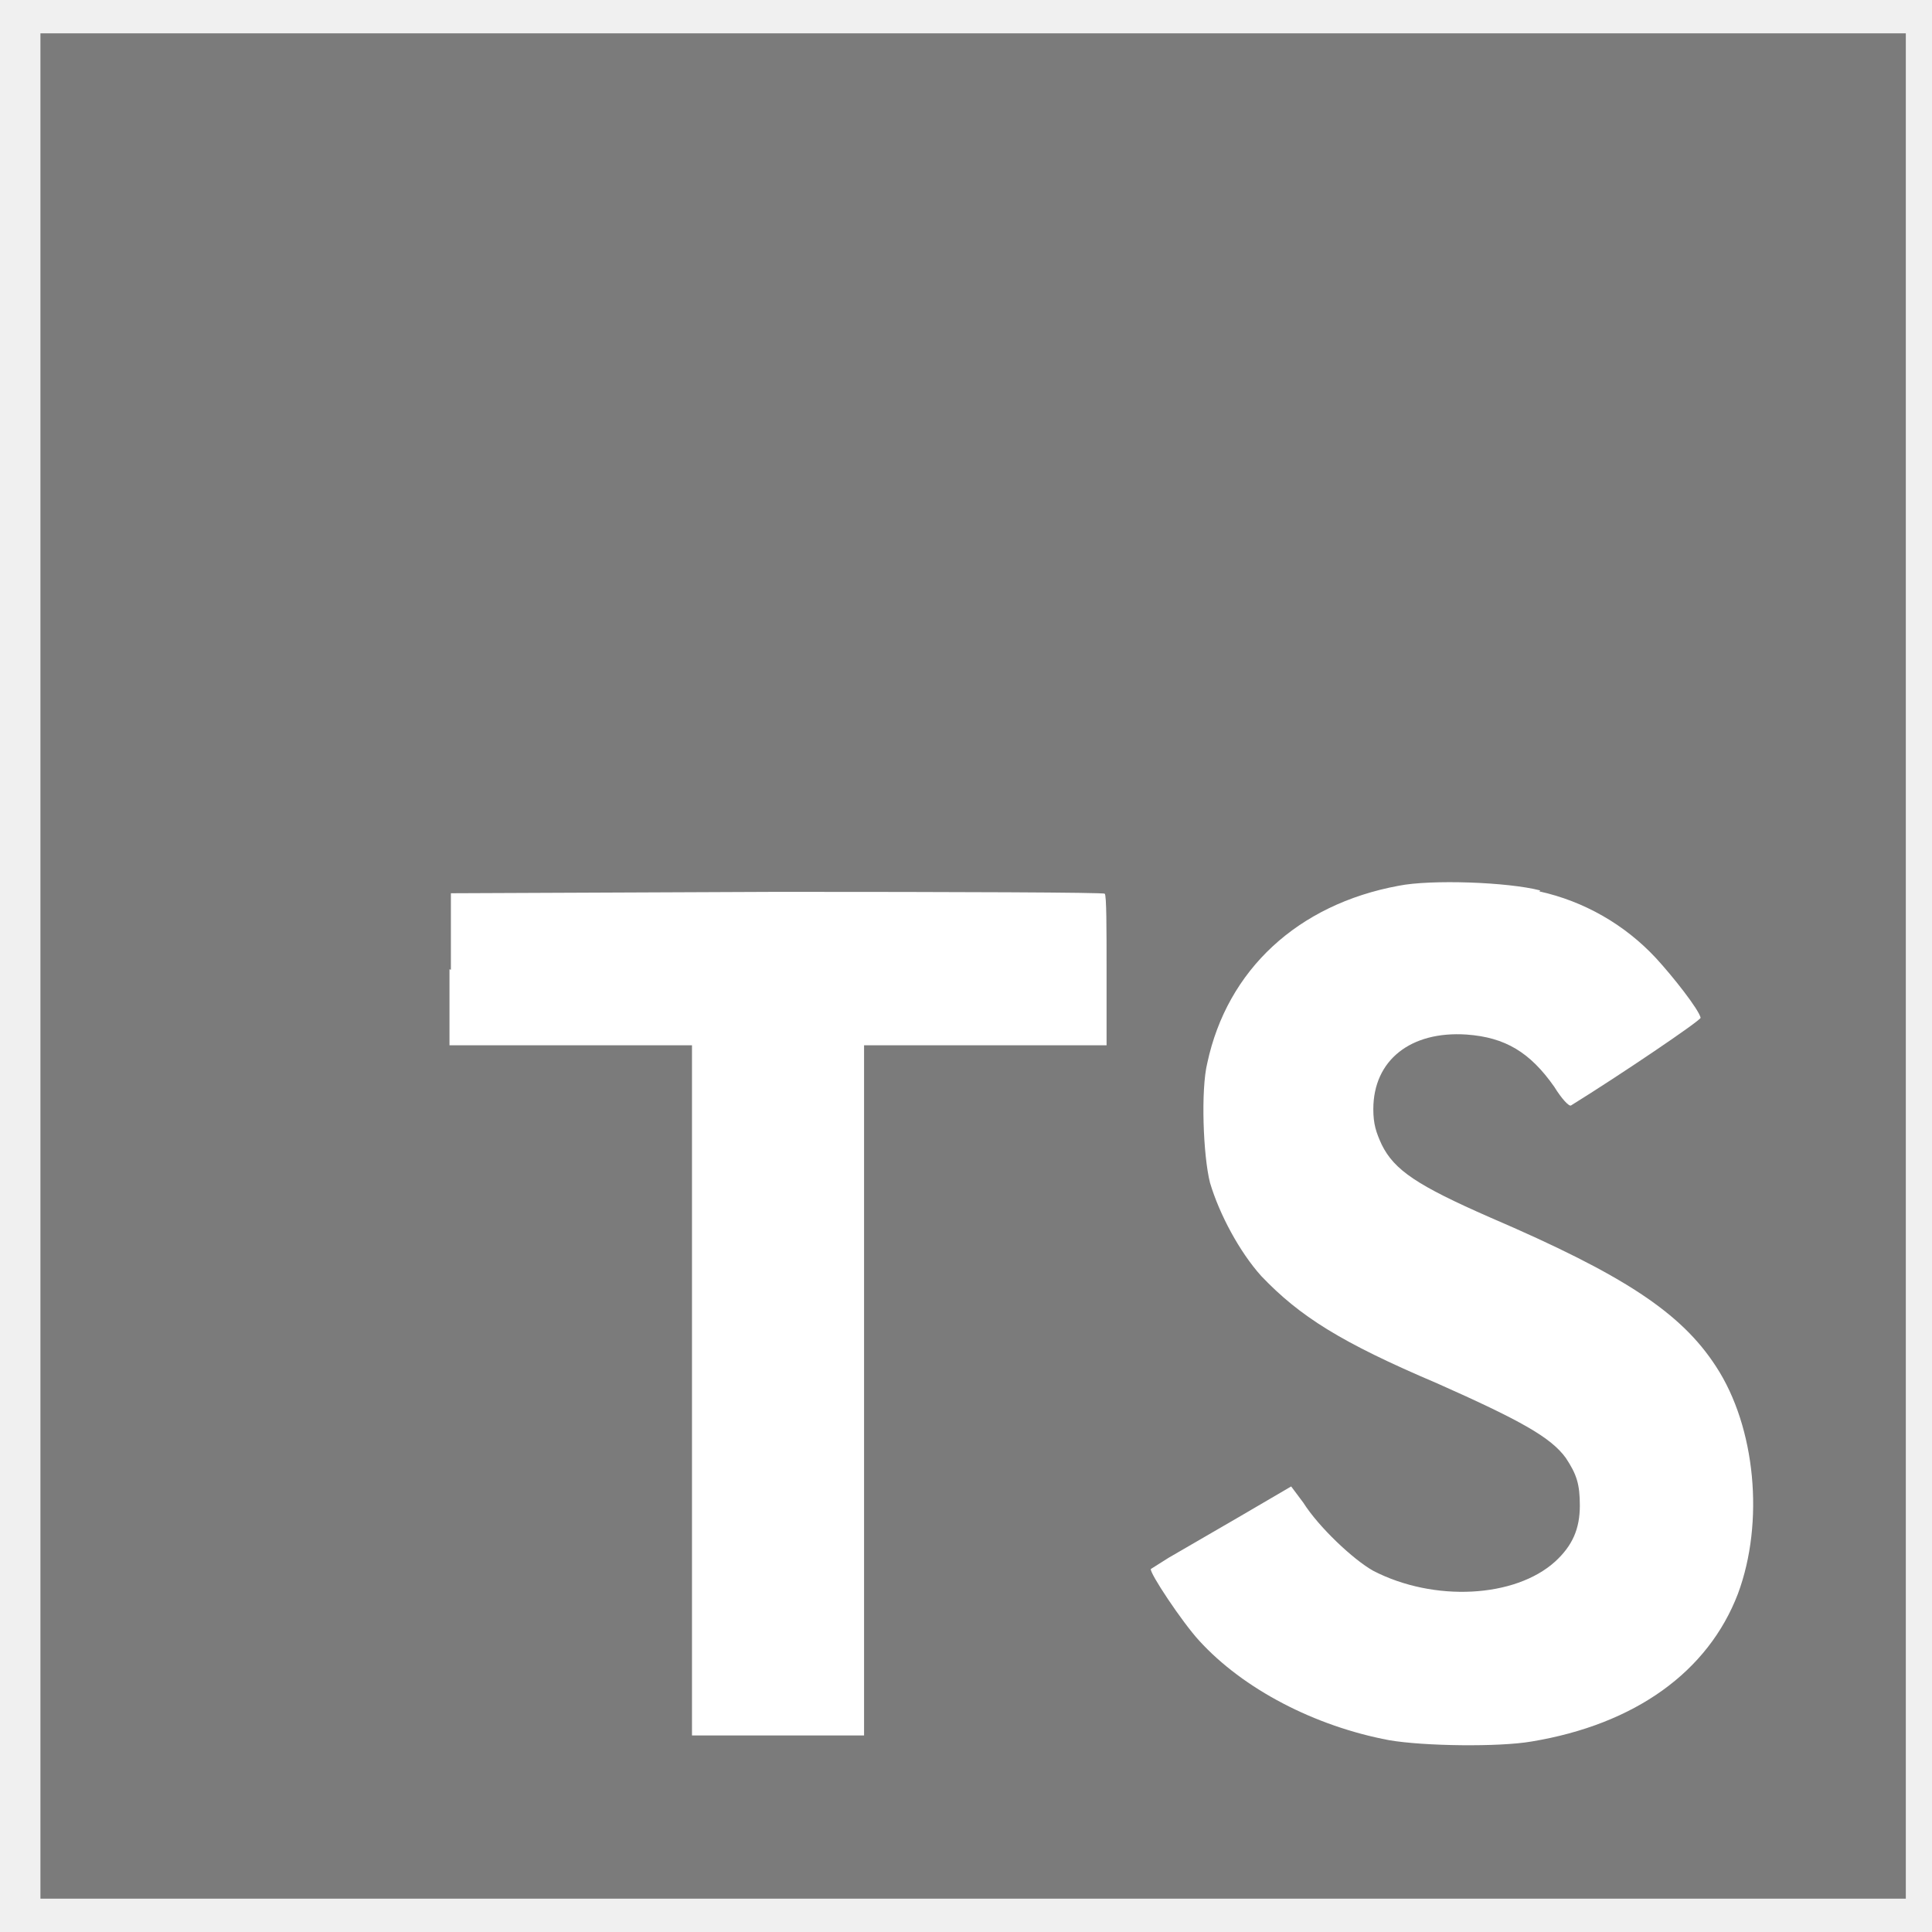
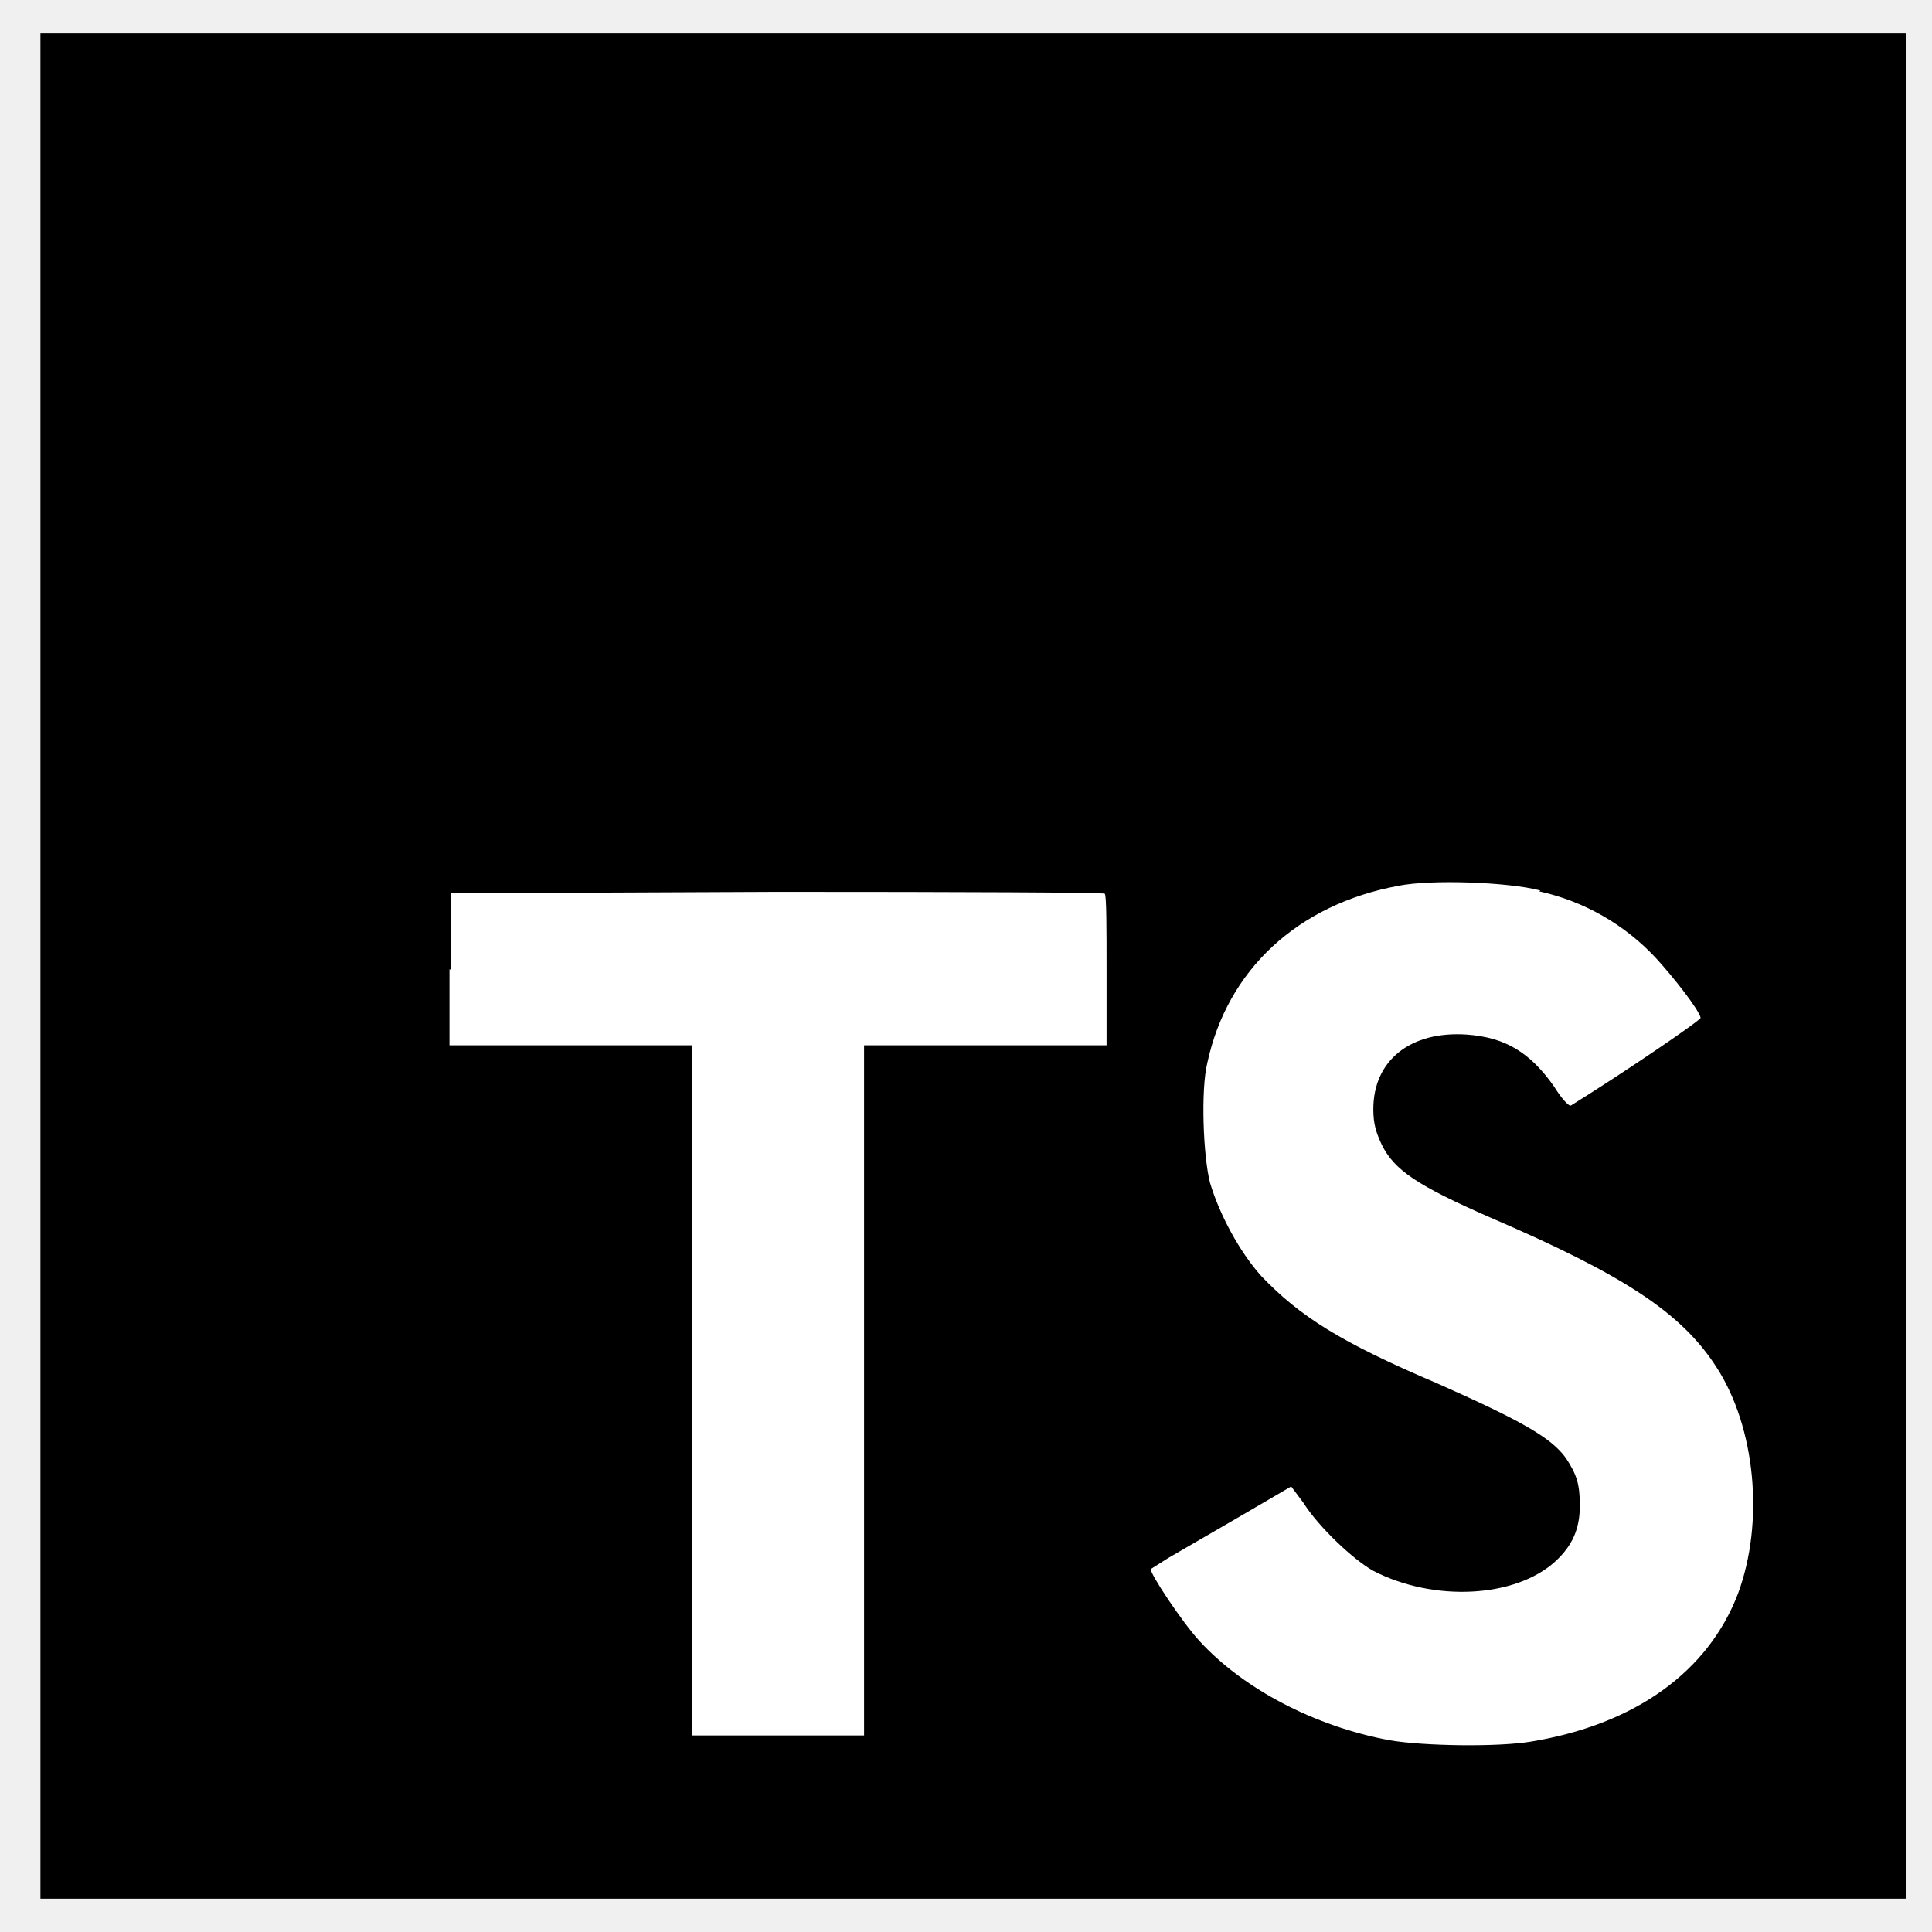
<svg xmlns="http://www.w3.org/2000/svg" width="29" height="29" fill="none">
  <g clip-path="url(#a)">
-     <path fill="#7B7B7B" d="M.607 14.5V.5h28v28h-28" />
+     <path fill="currentColor" d="M.607 14.5V.5h28v28h-28" />
    <path fill="#fff" d="M6.747 14.55v1.14h3.64v10.36h2.583V15.69h3.64v-1.12c0-.63 0-1.14-.028-1.155 0-.02-2.22-.028-4.914-.028l-4.9.021v1.148l-.021-.007Zm16.359-1.17a3.39 3.39 0 0 1 1.75 1.001c.258.28.643.77.671.896 0 .042-1.21.861-1.945 1.316-.028.021-.14-.098-.252-.28-.364-.518-.735-.742-1.316-.784-.84-.056-1.4.385-1.4 1.12 0 .224.042.35.126.532.189.385.539.616 1.624 1.092 2.002.861 2.87 1.428 3.395 2.24.595.91.727 2.338.328 3.41-.447 1.168-1.54 1.96-3.1 2.218-.49.084-1.61.07-2.135-.02-1.12-.21-2.191-.77-2.85-1.492-.258-.28-.755-1.029-.727-1.078l.266-.168 1.05-.609.79-.462.183.245c.23.364.749.854 1.05 1.022.91.47 2.128.406 2.73-.14.259-.238.37-.49.37-.84 0-.322-.048-.469-.21-.714-.223-.308-.671-.56-1.931-1.12-1.45-.616-2.065-1.008-2.64-1.61-.328-.364-.63-.93-.77-1.4-.104-.406-.14-1.4-.041-1.799.3-1.4 1.358-2.38 2.87-2.66.49-.098 1.645-.056 2.128.07l-.014.014Z" />
  </g>
  <defs>
    <clipPath id="a">
      <path fill="#fff" d="M.607.5h28v28h-28z" />
    </clipPath>
  </defs>
</svg>
